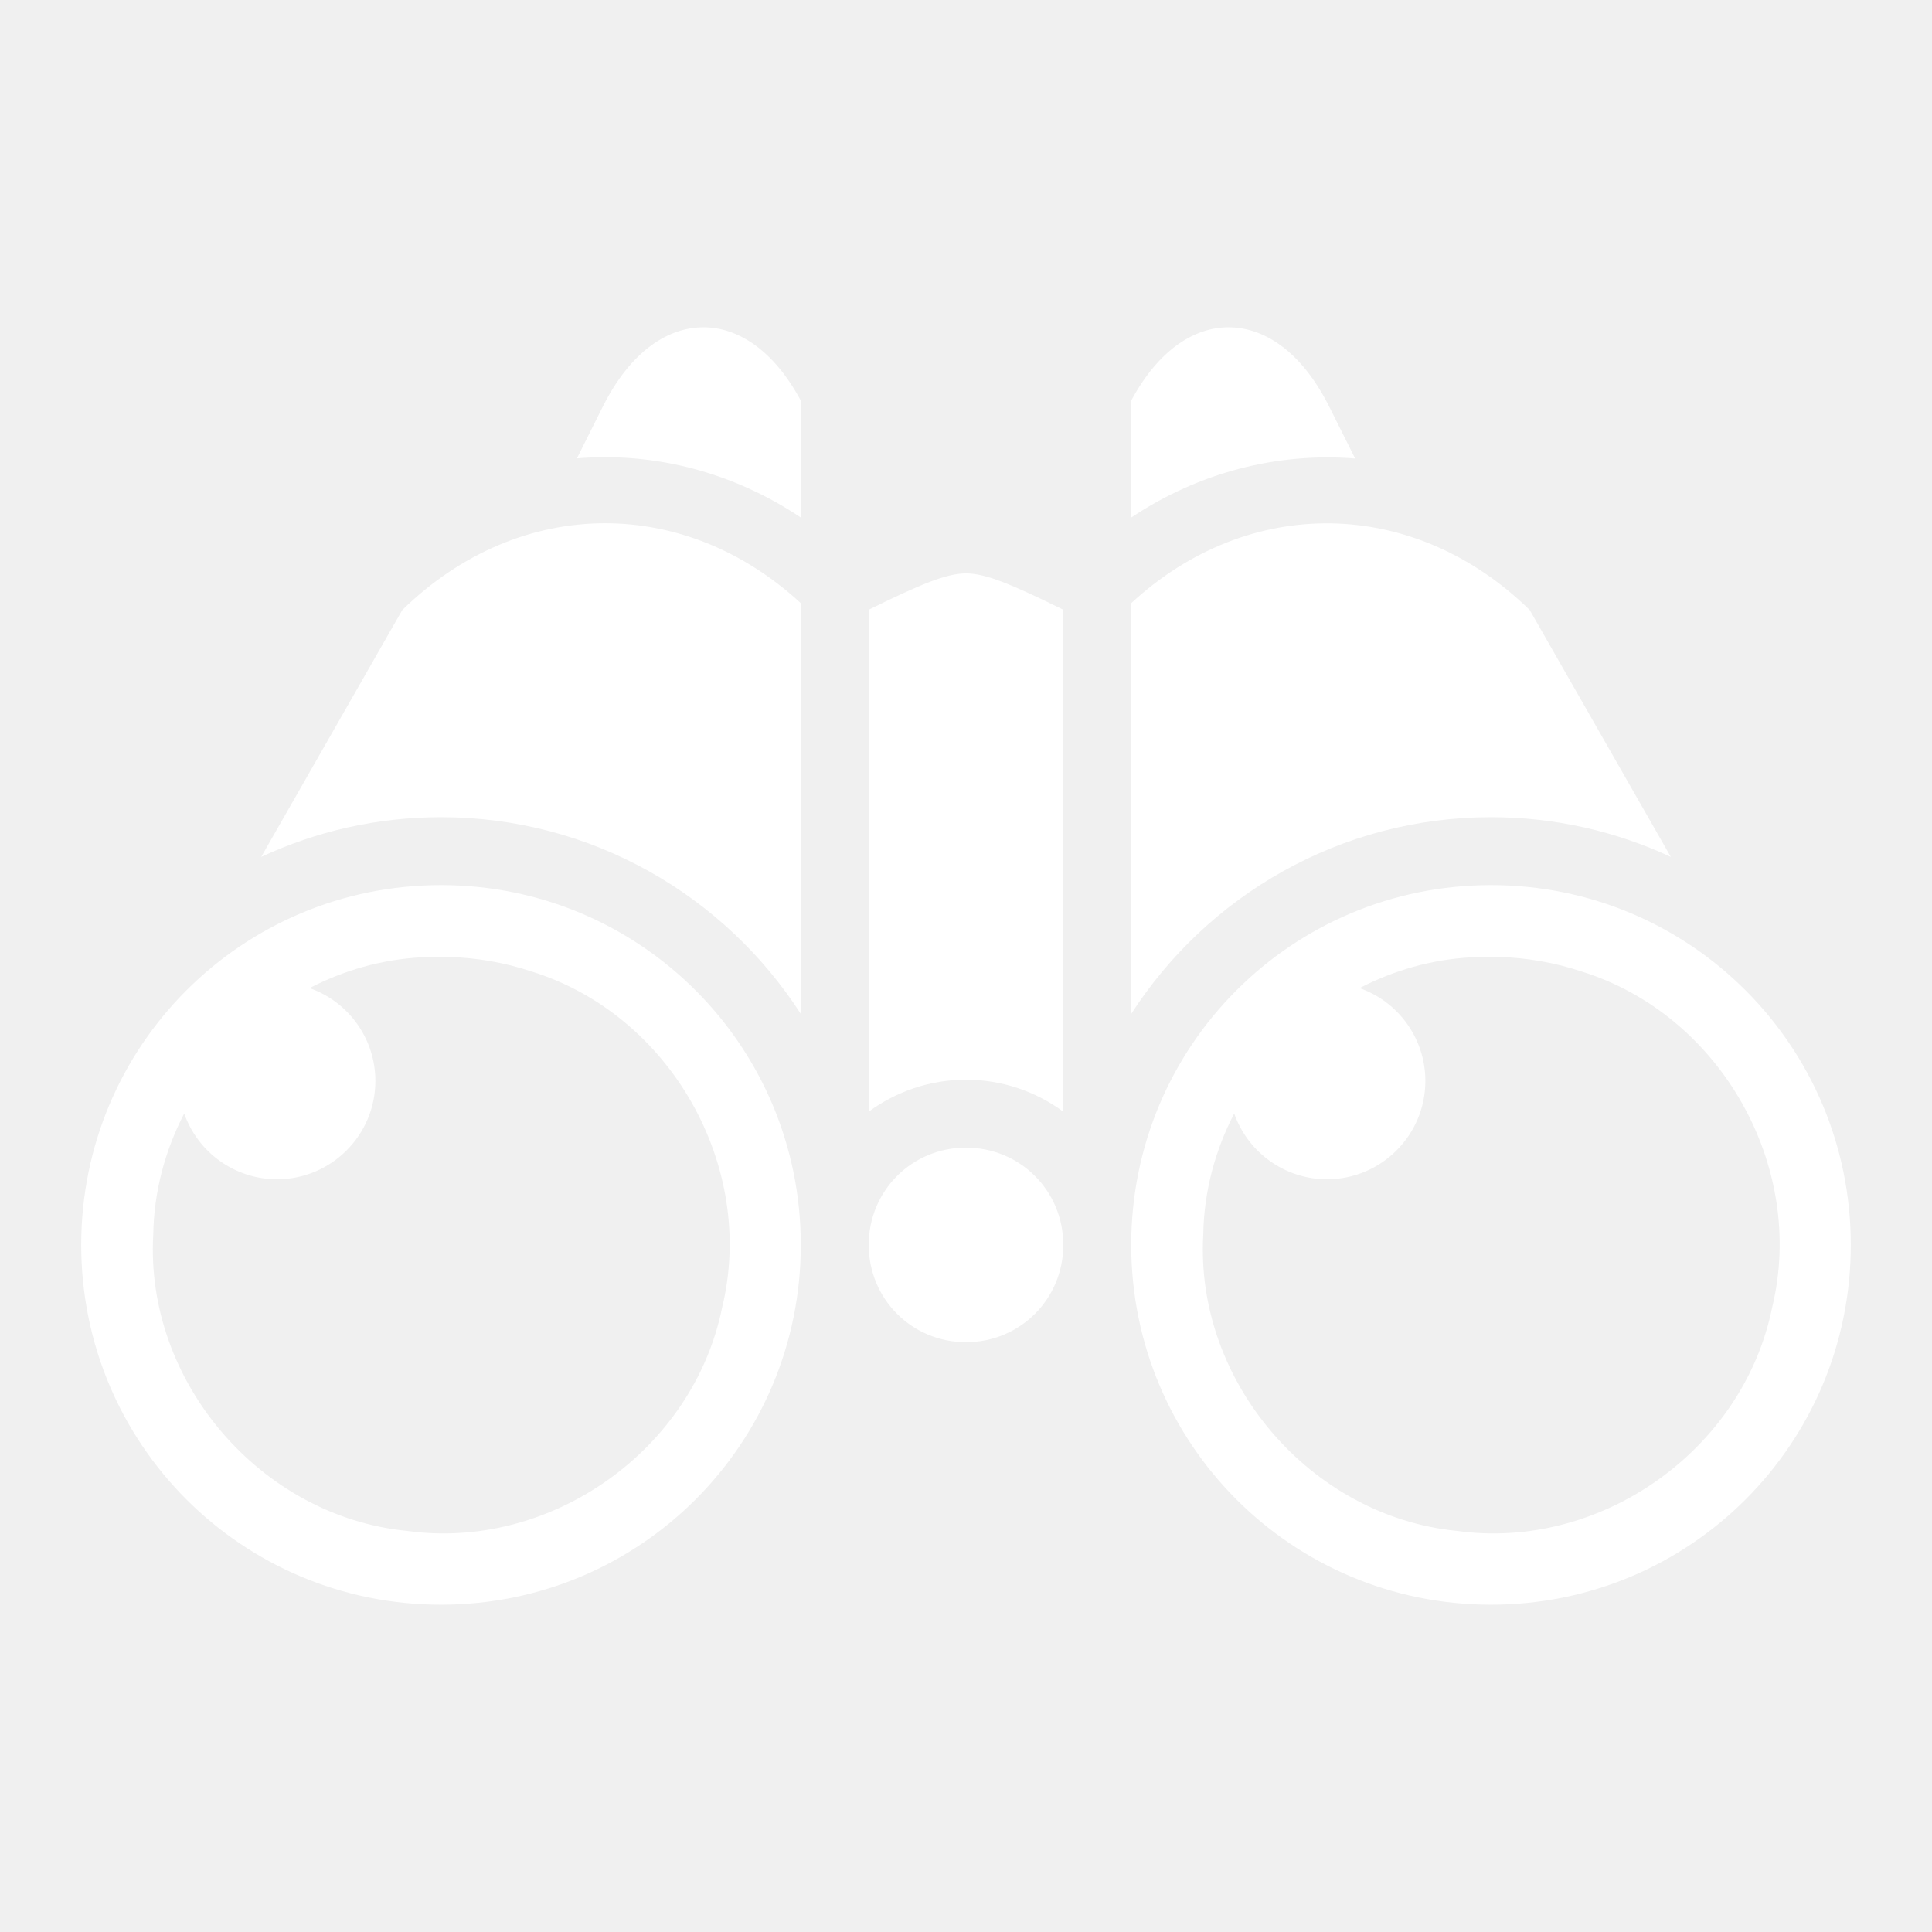
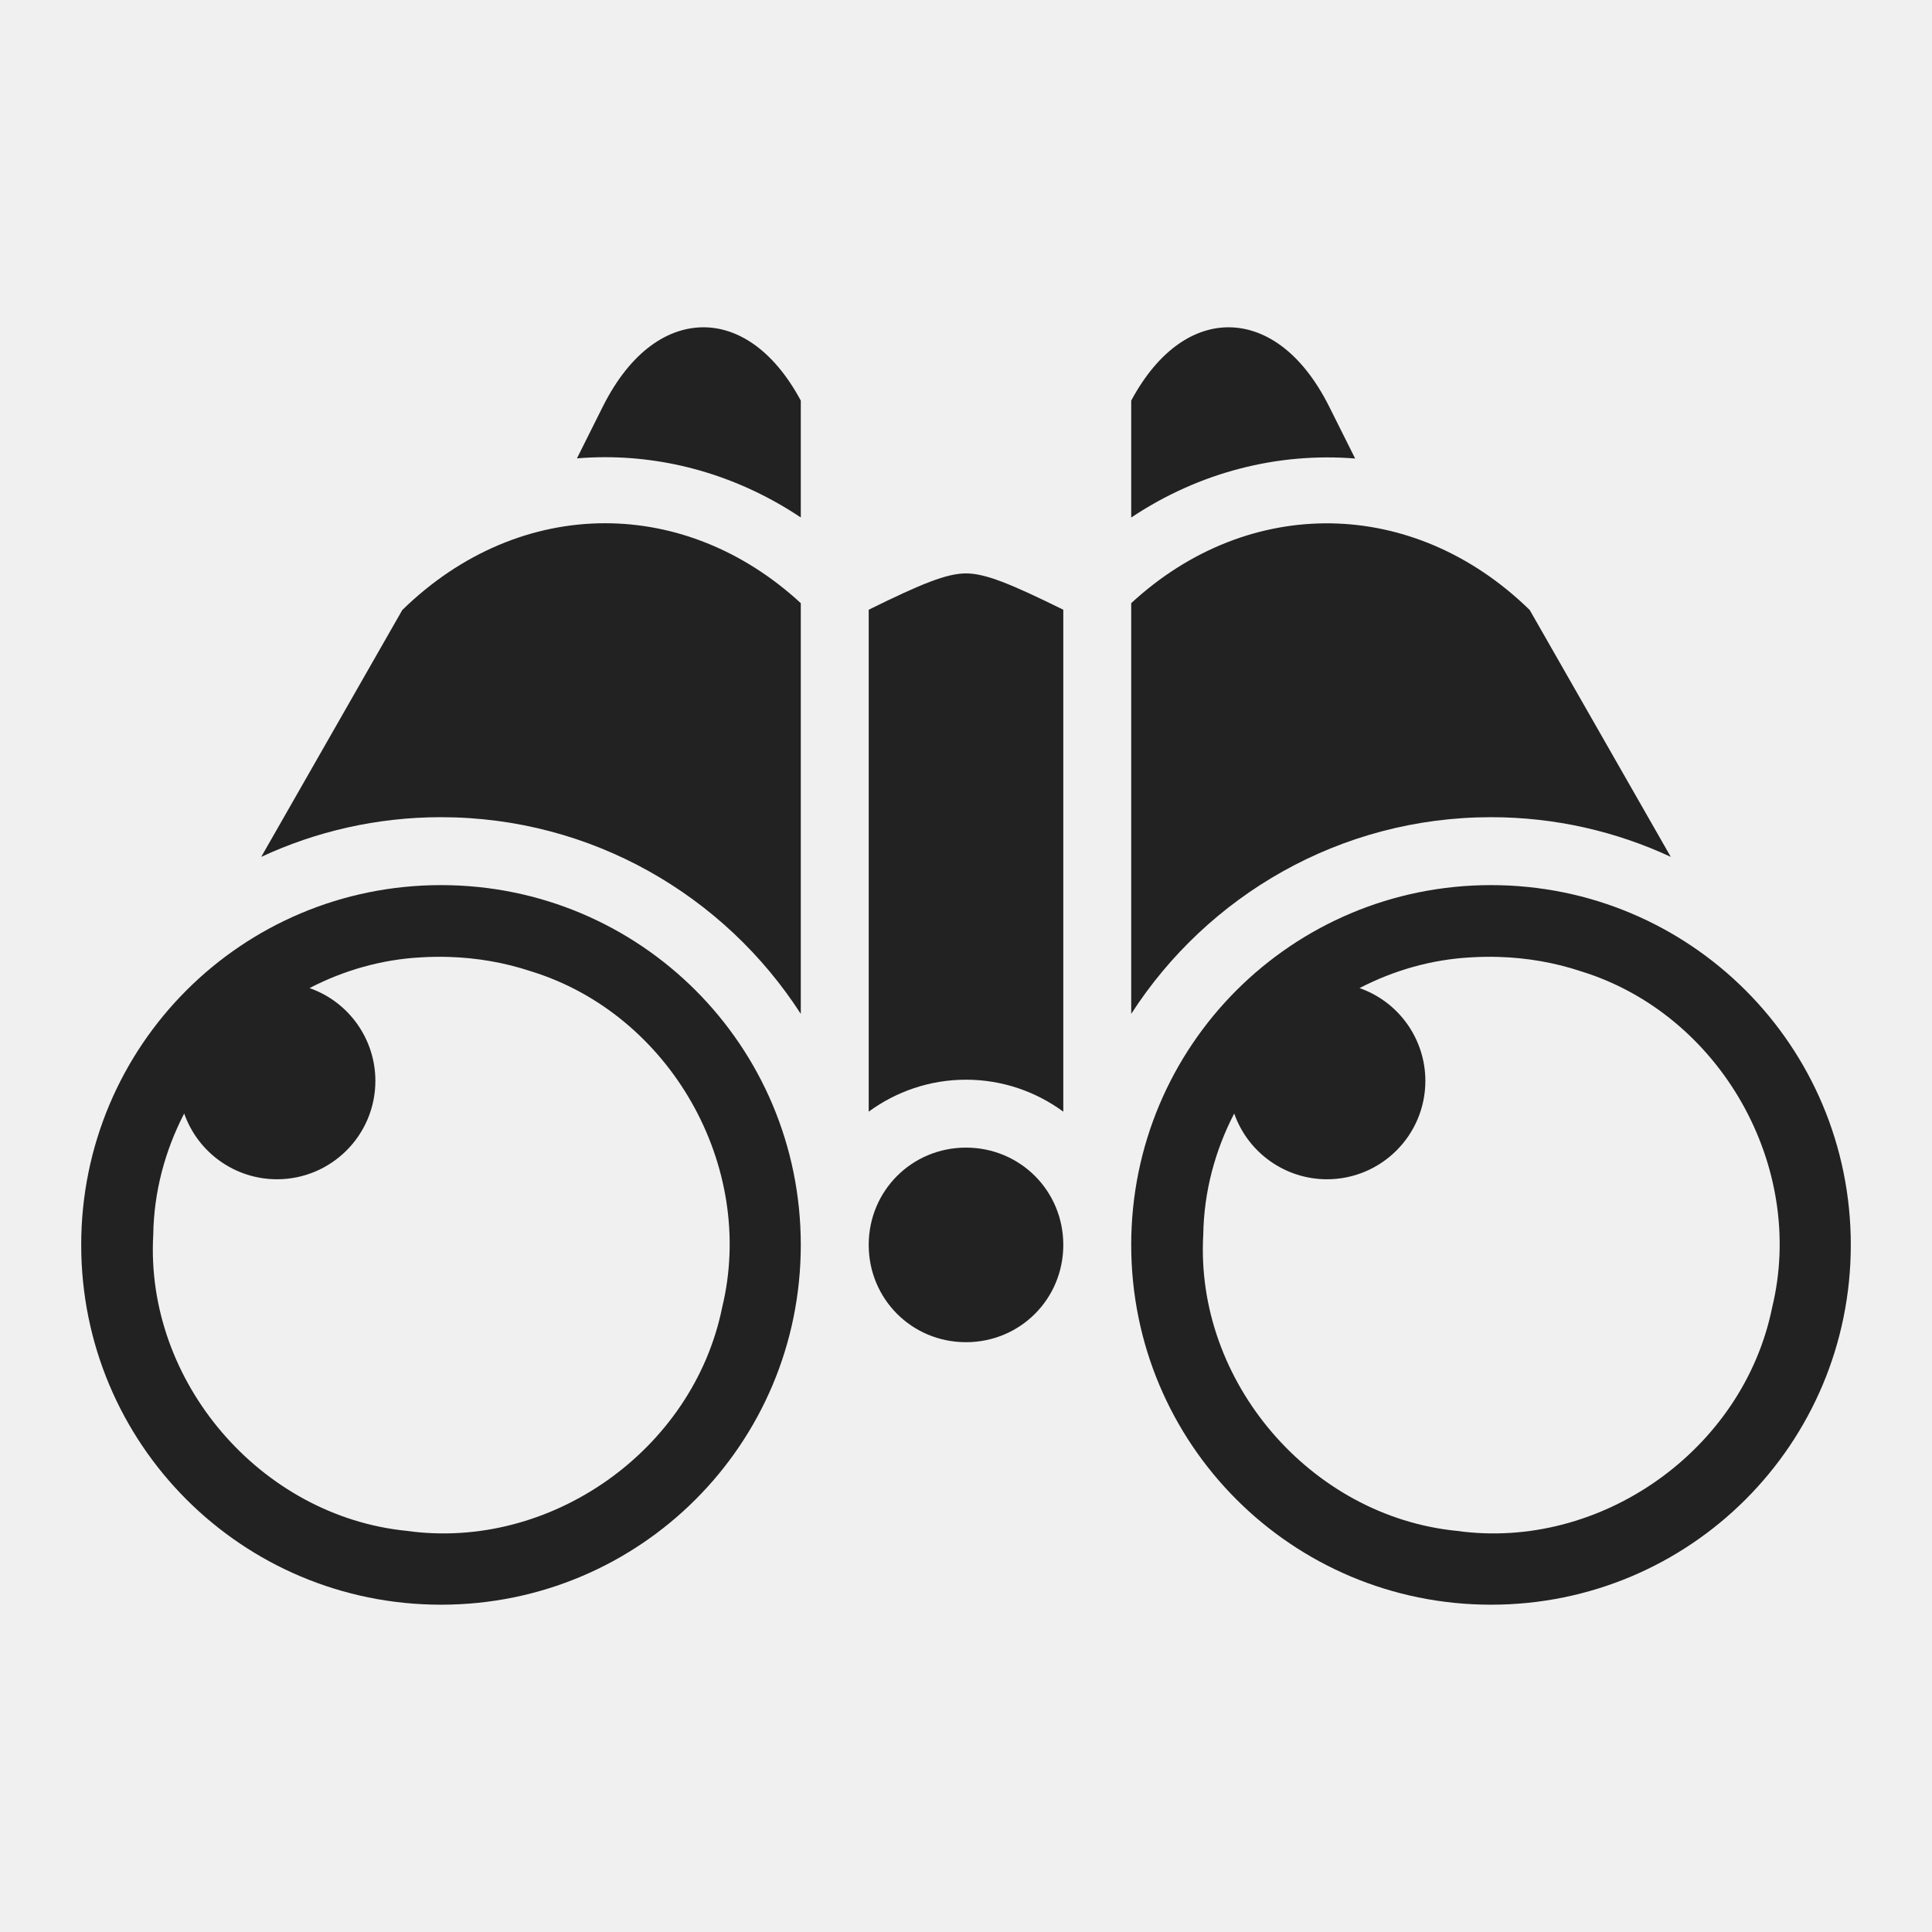
<svg xmlns="http://www.w3.org/2000/svg" viewBox="0 0 512 512">
-   <path fill="#fff" d="M186.436 86.738c-9.044 0-19.112 5.87-26.735 21.114l-6.807 13.62c2.48-.203 4.968-.31 7.455-.31 18.02 0 36.005 5.363 51.87 15.977v-30.984c-7.5-13.917-17.102-19.418-25.782-19.418zm139.128 0c-8.68 0-18.28 5.5-25.78 19.418v30.994c18.064-12.06 38.895-17.28 59.345-15.638l-6.83-13.66c-7.624-15.245-17.692-21.114-26.736-21.114zm-165.216 51.926c-19.05 0-38.08 7.693-53.74 23l-37.38 65.418c14.492-6.743 30.633-10.518 47.64-10.518 39.96 0 75.16 20.792 95.35 52.124V159.846c-15.293-14.115-33.58-21.182-51.87-21.182zm192.433.033c-18.662-.306-37.39 6.74-52.997 21.145v108.845c20.19-31.33 55.39-52.123 95.348-52.123 17.01 0 33.15 3.775 47.643 10.518l-37.38-65.418c-15.35-15.003-33.95-22.66-52.612-22.967zM256 151.957c-5.113 0-11.882 2.775-25.783 9.627v133.014c7.246-5.314 16.164-8.467 25.783-8.467 9.62 0 18.537 3.154 25.783 8.468V161.584c-13.9-6.852-20.67-9.627-25.783-9.627zm-139.13 82.607c-52.767 0-95.35 42.582-95.35 95.348s42.583 95.35 95.35 95.35c52.765 0 95.347-42.584 95.347-95.35 0-52.766-42.582-95.348-95.348-95.348zm278.26 0c-52.765 0-95.347 42.582-95.347 95.348s42.582 95.35 95.348 95.35c52.767 0 95.35-42.584 95.35-95.35 0-52.766-42.583-95.348-95.35-95.348zm-279.827 19.004a80.4 80.4 0 0 1 3.674.03c7.344.225 14.694 1.462 21.77 3.816 36.842 11.343 59.745 51.664 50.622 89.11-7.652 37.743-45.455 64.51-83.595 59.17-38.748-3.865-69.376-39.578-67.16-78.483.167-11.41 3.133-22.336 8.2-32.124A26.087 26.087 0 0 0 73.39 312.52a26.087 26.087 0 0 0 26.09-26.084 26.087 26.087 0 0 0-17.447-24.584c9.058-4.694 19.097-7.594 29.606-8.147a84.277 84.277 0 0 1 3.663-.137zm278.26 0a80.345 80.345 0 0 1 3.673.03c7.344.225 14.696 1.462 21.774 3.816 36.84 11.343 59.742 51.664 50.62 89.11-7.652 37.742-45.453 64.51-83.59 59.173-38.75-3.865-69.38-39.582-67.163-78.488.167-11.41 3.133-22.334 8.2-32.122a26.087 26.087 0 0 0 24.575 17.433 26.087 26.087 0 0 0 26.086-26.084 26.087 26.087 0 0 0-17.443-24.584c9.057-4.694 19.095-7.594 29.603-8.147 1.22-.072 2.44-.118 3.664-.137zM256 304.13c-14.346 0-25.783 11.436-25.783 25.782s11.437 25.783 25.783 25.783c14.346 0 25.783-11.437 25.783-25.783 0-14.346-11.437-25.78-25.783-25.78z" />
+   <path fill="#222" d="M186.436 86.738c-9.044 0-19.112 5.87-26.735 21.114l-6.807 13.62c2.48-.203 4.968-.31 7.455-.31 18.02 0 36.005 5.363 51.87 15.977v-30.984c-7.5-13.917-17.102-19.418-25.782-19.418zm139.128 0c-8.68 0-18.28 5.5-25.78 19.418v30.994c18.064-12.06 38.895-17.28 59.345-15.638l-6.83-13.66c-7.624-15.245-17.692-21.114-26.736-21.114zm-165.216 51.926c-19.05 0-38.08 7.693-53.74 23l-37.38 65.418c14.492-6.743 30.633-10.518 47.64-10.518 39.96 0 75.16 20.792 95.35 52.124V159.846c-15.293-14.115-33.58-21.182-51.87-21.182zm192.433.033c-18.662-.306-37.39 6.74-52.997 21.145v108.845c20.19-31.33 55.39-52.123 95.348-52.123 17.01 0 33.15 3.775 47.643 10.518l-37.38-65.418c-15.35-15.003-33.95-22.66-52.612-22.967zM256 151.957c-5.113 0-11.882 2.775-25.783 9.627v133.014c7.246-5.314 16.164-8.467 25.783-8.467 9.62 0 18.537 3.154 25.783 8.468V161.584c-13.9-6.852-20.67-9.627-25.783-9.627zm-139.13 82.607c-52.767 0-95.35 42.582-95.35 95.348s42.583 95.35 95.35 95.35c52.765 0 95.347-42.584 95.347-95.35 0-52.766-42.582-95.348-95.348-95.348zm278.26 0c-52.765 0-95.347 42.582-95.347 95.348s42.582 95.35 95.348 95.35c52.767 0 95.35-42.584 95.35-95.35 0-52.766-42.583-95.348-95.35-95.348zm-279.827 19.004a80.4 80.4 0 0 1 3.674.03c7.344.225 14.694 1.462 21.77 3.816 36.842 11.343 59.745 51.664 50.622 89.11-7.652 37.743-45.455 64.51-83.595 59.17-38.748-3.865-69.376-39.578-67.16-78.483.167-11.41 3.133-22.336 8.2-32.124A26.087 26.087 0 0 0 73.39 312.52a26.087 26.087 0 0 0 26.09-26.084 26.087 26.087 0 0 0-17.447-24.584c9.058-4.694 19.097-7.594 29.606-8.147a84.277 84.277 0 0 1 3.663-.137zm278.26 0a80.345 80.345 0 0 1 3.673.03c7.344.225 14.696 1.462 21.774 3.816 36.84 11.343 59.742 51.664 50.62 89.11-7.652 37.742-45.453 64.51-83.59 59.173-38.75-3.865-69.38-39.582-67.163-78.488.167-11.41 3.133-22.334 8.2-32.122a26.087 26.087 0 0 0 24.575 17.433 26.087 26.087 0 0 0 26.086-26.084 26.087 26.087 0 0 0-17.443-24.584c9.057-4.694 19.095-7.594 29.603-8.147 1.22-.072 2.44-.118 3.664-.137zM256 304.13c-14.346 0-25.783 11.436-25.783 25.782s11.437 25.783 25.783 25.783c14.346 0 25.783-11.437 25.783-25.783 0-14.346-11.437-25.78-25.783-25.78z" />
</svg>
